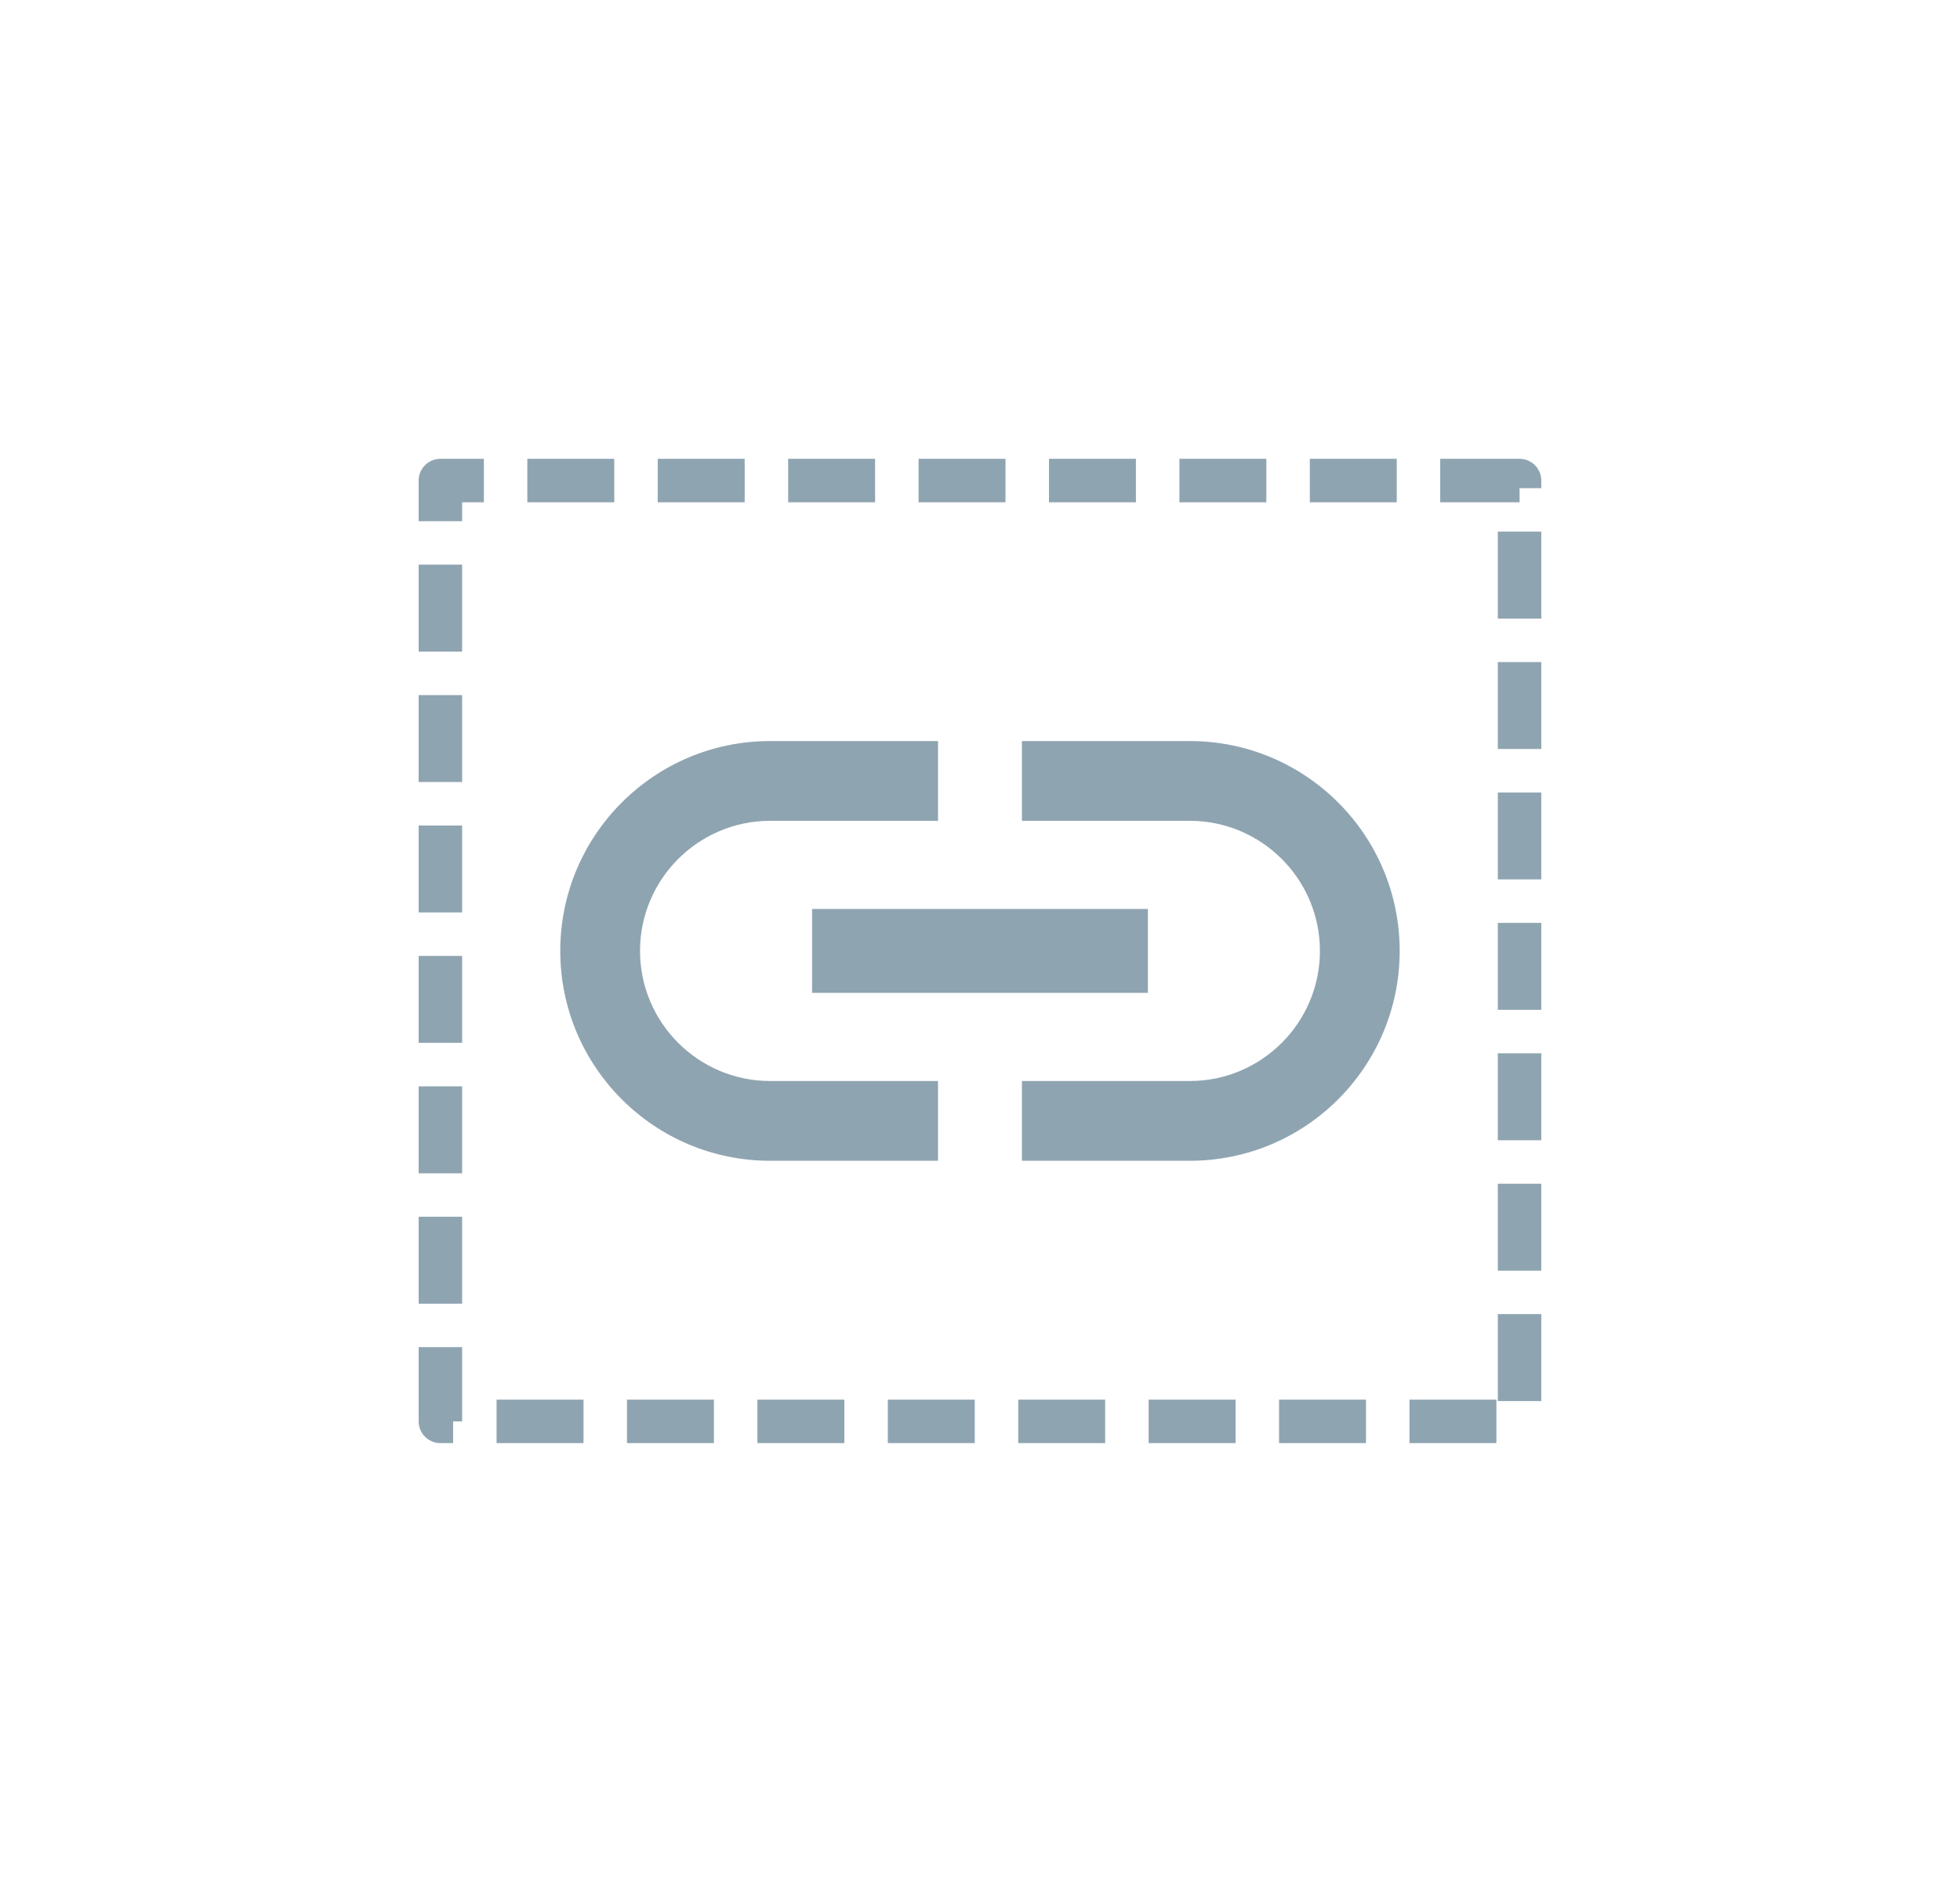
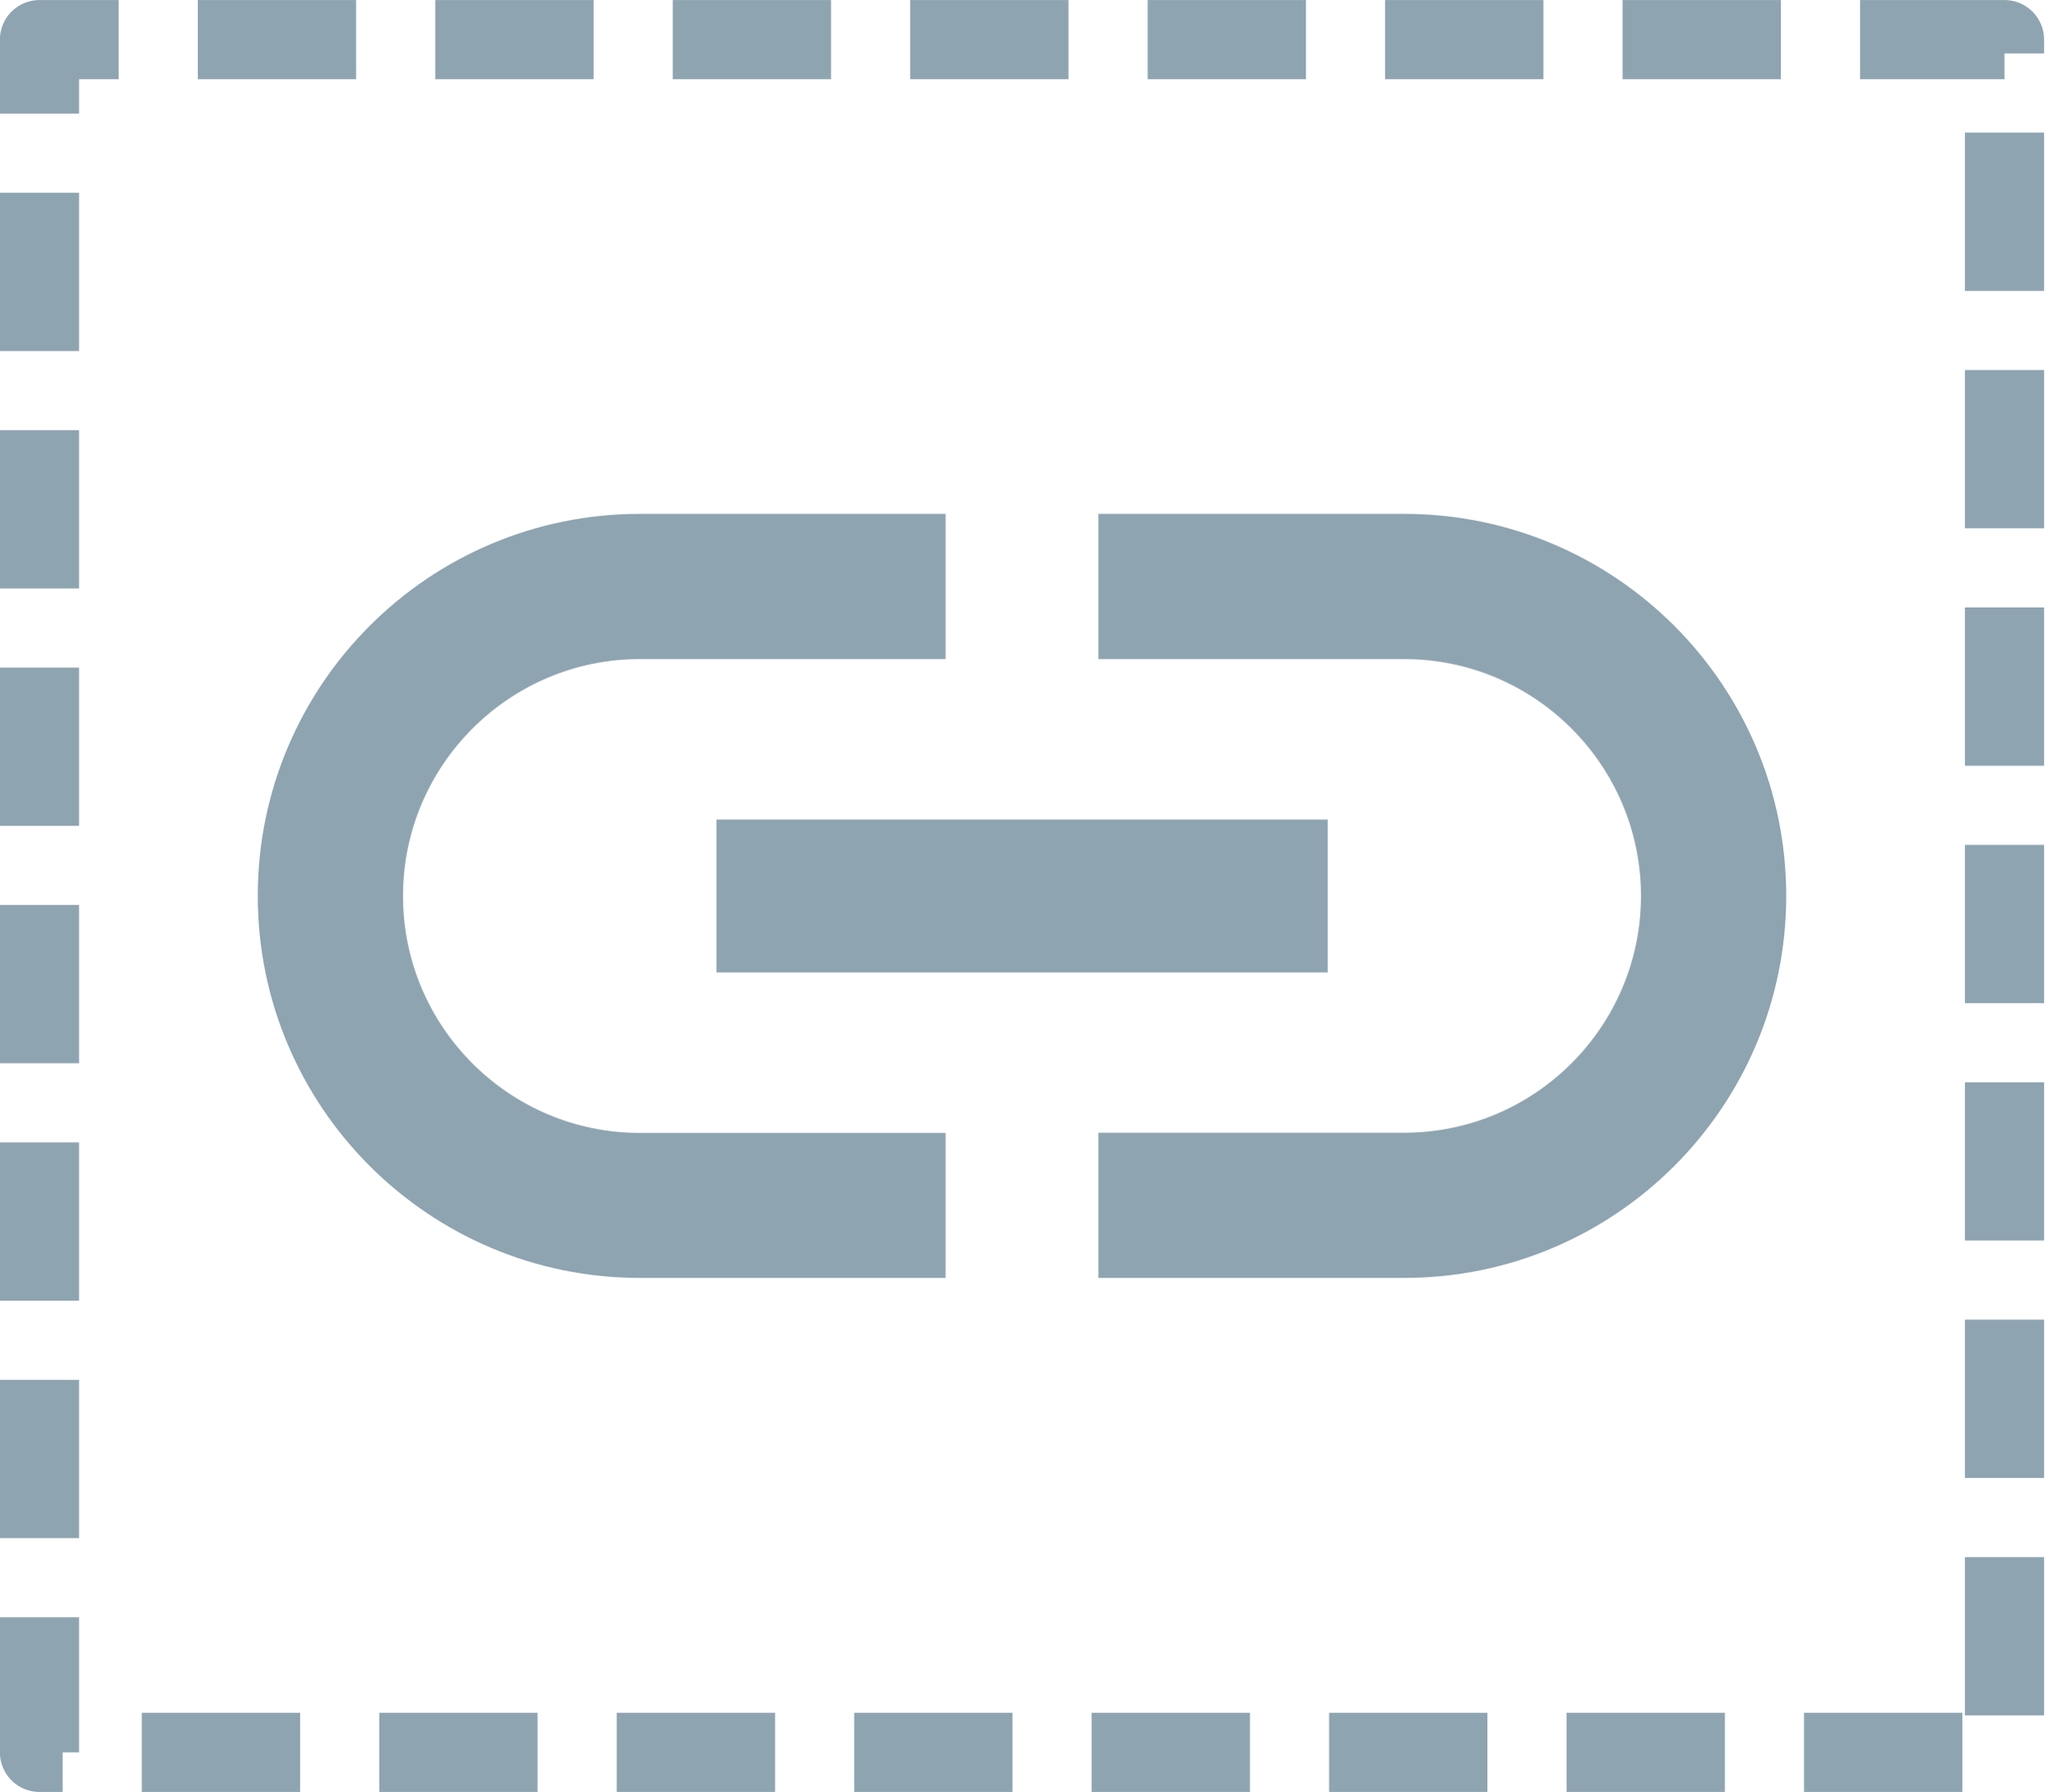
- <svg xmlns="http://www.w3.org/2000/svg" width="18.035mm" height="17.5mm" viewBox="0 0 18.035 17.5" version="1.1" id="svg13826">
+ <svg xmlns="http://www.w3.org/2000/svg" width="10.33mm" height="9.057mm" viewBox="0 0 10.33 9.057" version="1.1" id="svg13826">
  <defs id="defs13820" />
-   <g id="layer1" transform="translate(-0.9926264,-1.174181)">
+   <g id="layer1" transform="translate(-4.845364,-5.395787)">
    <g id="g3345" transform="translate(-0.2251107,0.6689779)">
-       <rect style="opacity:1;fill:none;fill-opacity:1;fill-rule:nonzero;stroke:#8FA4B1;stroke-width:0.4;stroke-linecap:butt;stroke-linejoin:round;stroke-miterlimit:10;stroke-dasharray:0.8, 0.4;stroke-dashoffset:4;stroke-opacity:1" id="rect8641" width="9.93" height="8.657" x="5.27" y="4.927" />
-       <path id="path8433" d="m 7.107,9.255 c 0,-0.66 0.537,-1.197 1.197,-1.197 l 1.545,0 0,-0.734 -1.545,0 c -1.066,0 -1.931,0.865 -1.931,1.931 0,1.066 0.865,1.931 1.931,1.931 l 1.545,0 0,-0.734 -1.545,0 c -0.66,0 -1.197,-0.537 -1.197,-1.197 z m 1.583,0.386 3.09,0 0,-0.772 -3.09,0 z m 3.476,-2.317 -1.545,0 0,0.734 1.545,0 c 0.66,0 1.197,0.537 1.197,1.197 0,0.66 -0.537,1.197 -1.197,1.197 l -1.545,0 0,0.734 1.545,0 c 1.066,0 1.931,-0.865 1.931,-1.931 0,-1.066 -0.865,-1.931 -1.931,-1.931 z" style="fill:#8FA4B1;fill-opacity:1;stroke-width:0.386" />
+       <rect style="opacity:1;fill:none;fill-opacity:1;fill-rule:nonzero;stroke:#8fa4b1;stroke-width:0.4;stroke-linecap:butt;stroke-linejoin:round;stroke-miterlimit:10;stroke-dasharray:0.8, 0.4;stroke-dashoffset:4;stroke-opacity:1" id="rect8641" width="9.93" height="8.657" x="5.27" y="4.927" />
+       <path id="path8433" d="m 7.107,9.255 c 0,-0.66 0.537,-1.197 1.197,-1.197 H 9.849 V 7.324 H 8.304 c -1.066,0 -1.931,0.865 -1.931,1.931 0,1.066 0.865,1.931 1.931,1.931 H 9.849 V 10.453 H 8.304 c -0.66,0 -1.197,-0.537 -1.197,-1.197 z M 8.691,9.642 H 11.78 V 8.869 H 8.691 Z M 12.166,7.324 h -1.545 v 0.734 h 1.545 c 0.66,0 1.197,0.537 1.197,1.197 0,0.66 -0.537,1.197 -1.197,1.197 h -1.545 v 0.734 h 1.545 c 1.066,0 1.931,-0.865 1.931,-1.931 0,-1.066 -0.865,-1.931 -1.931,-1.931 z" style="fill:#8fa4b1;fill-opacity:1;stroke-width:0.386" />
    </g>
  </g>
</svg>
